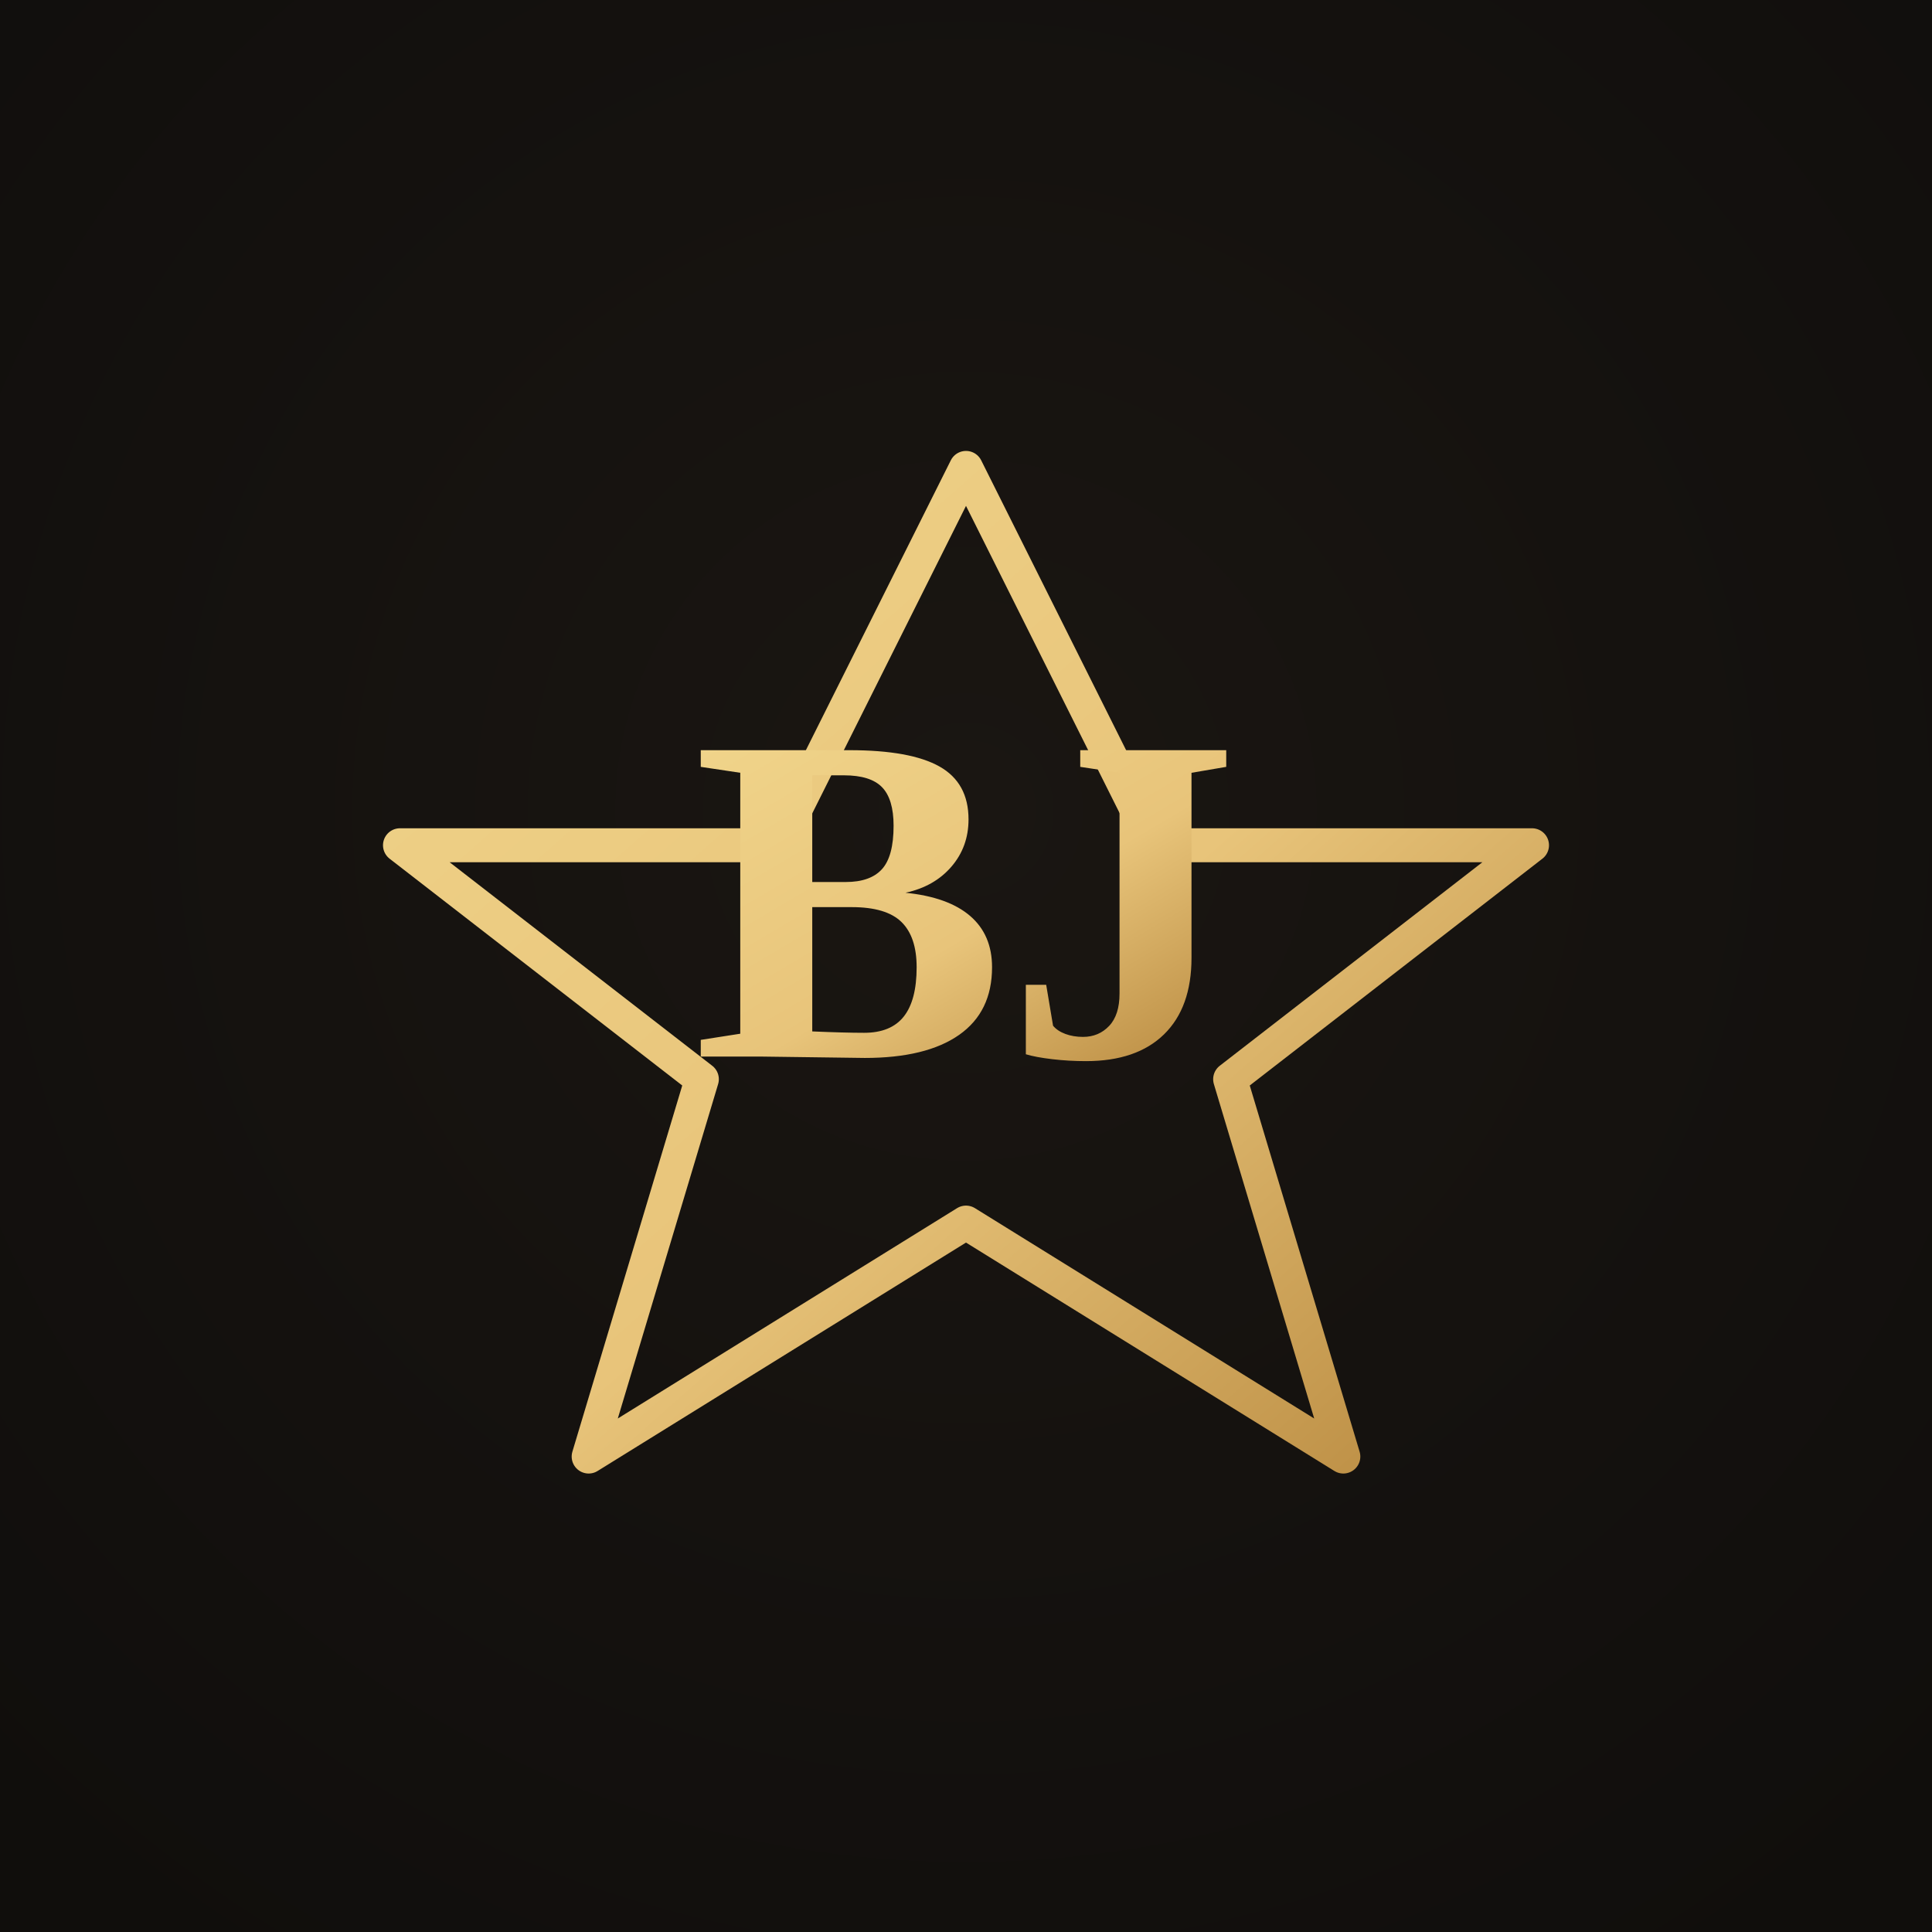
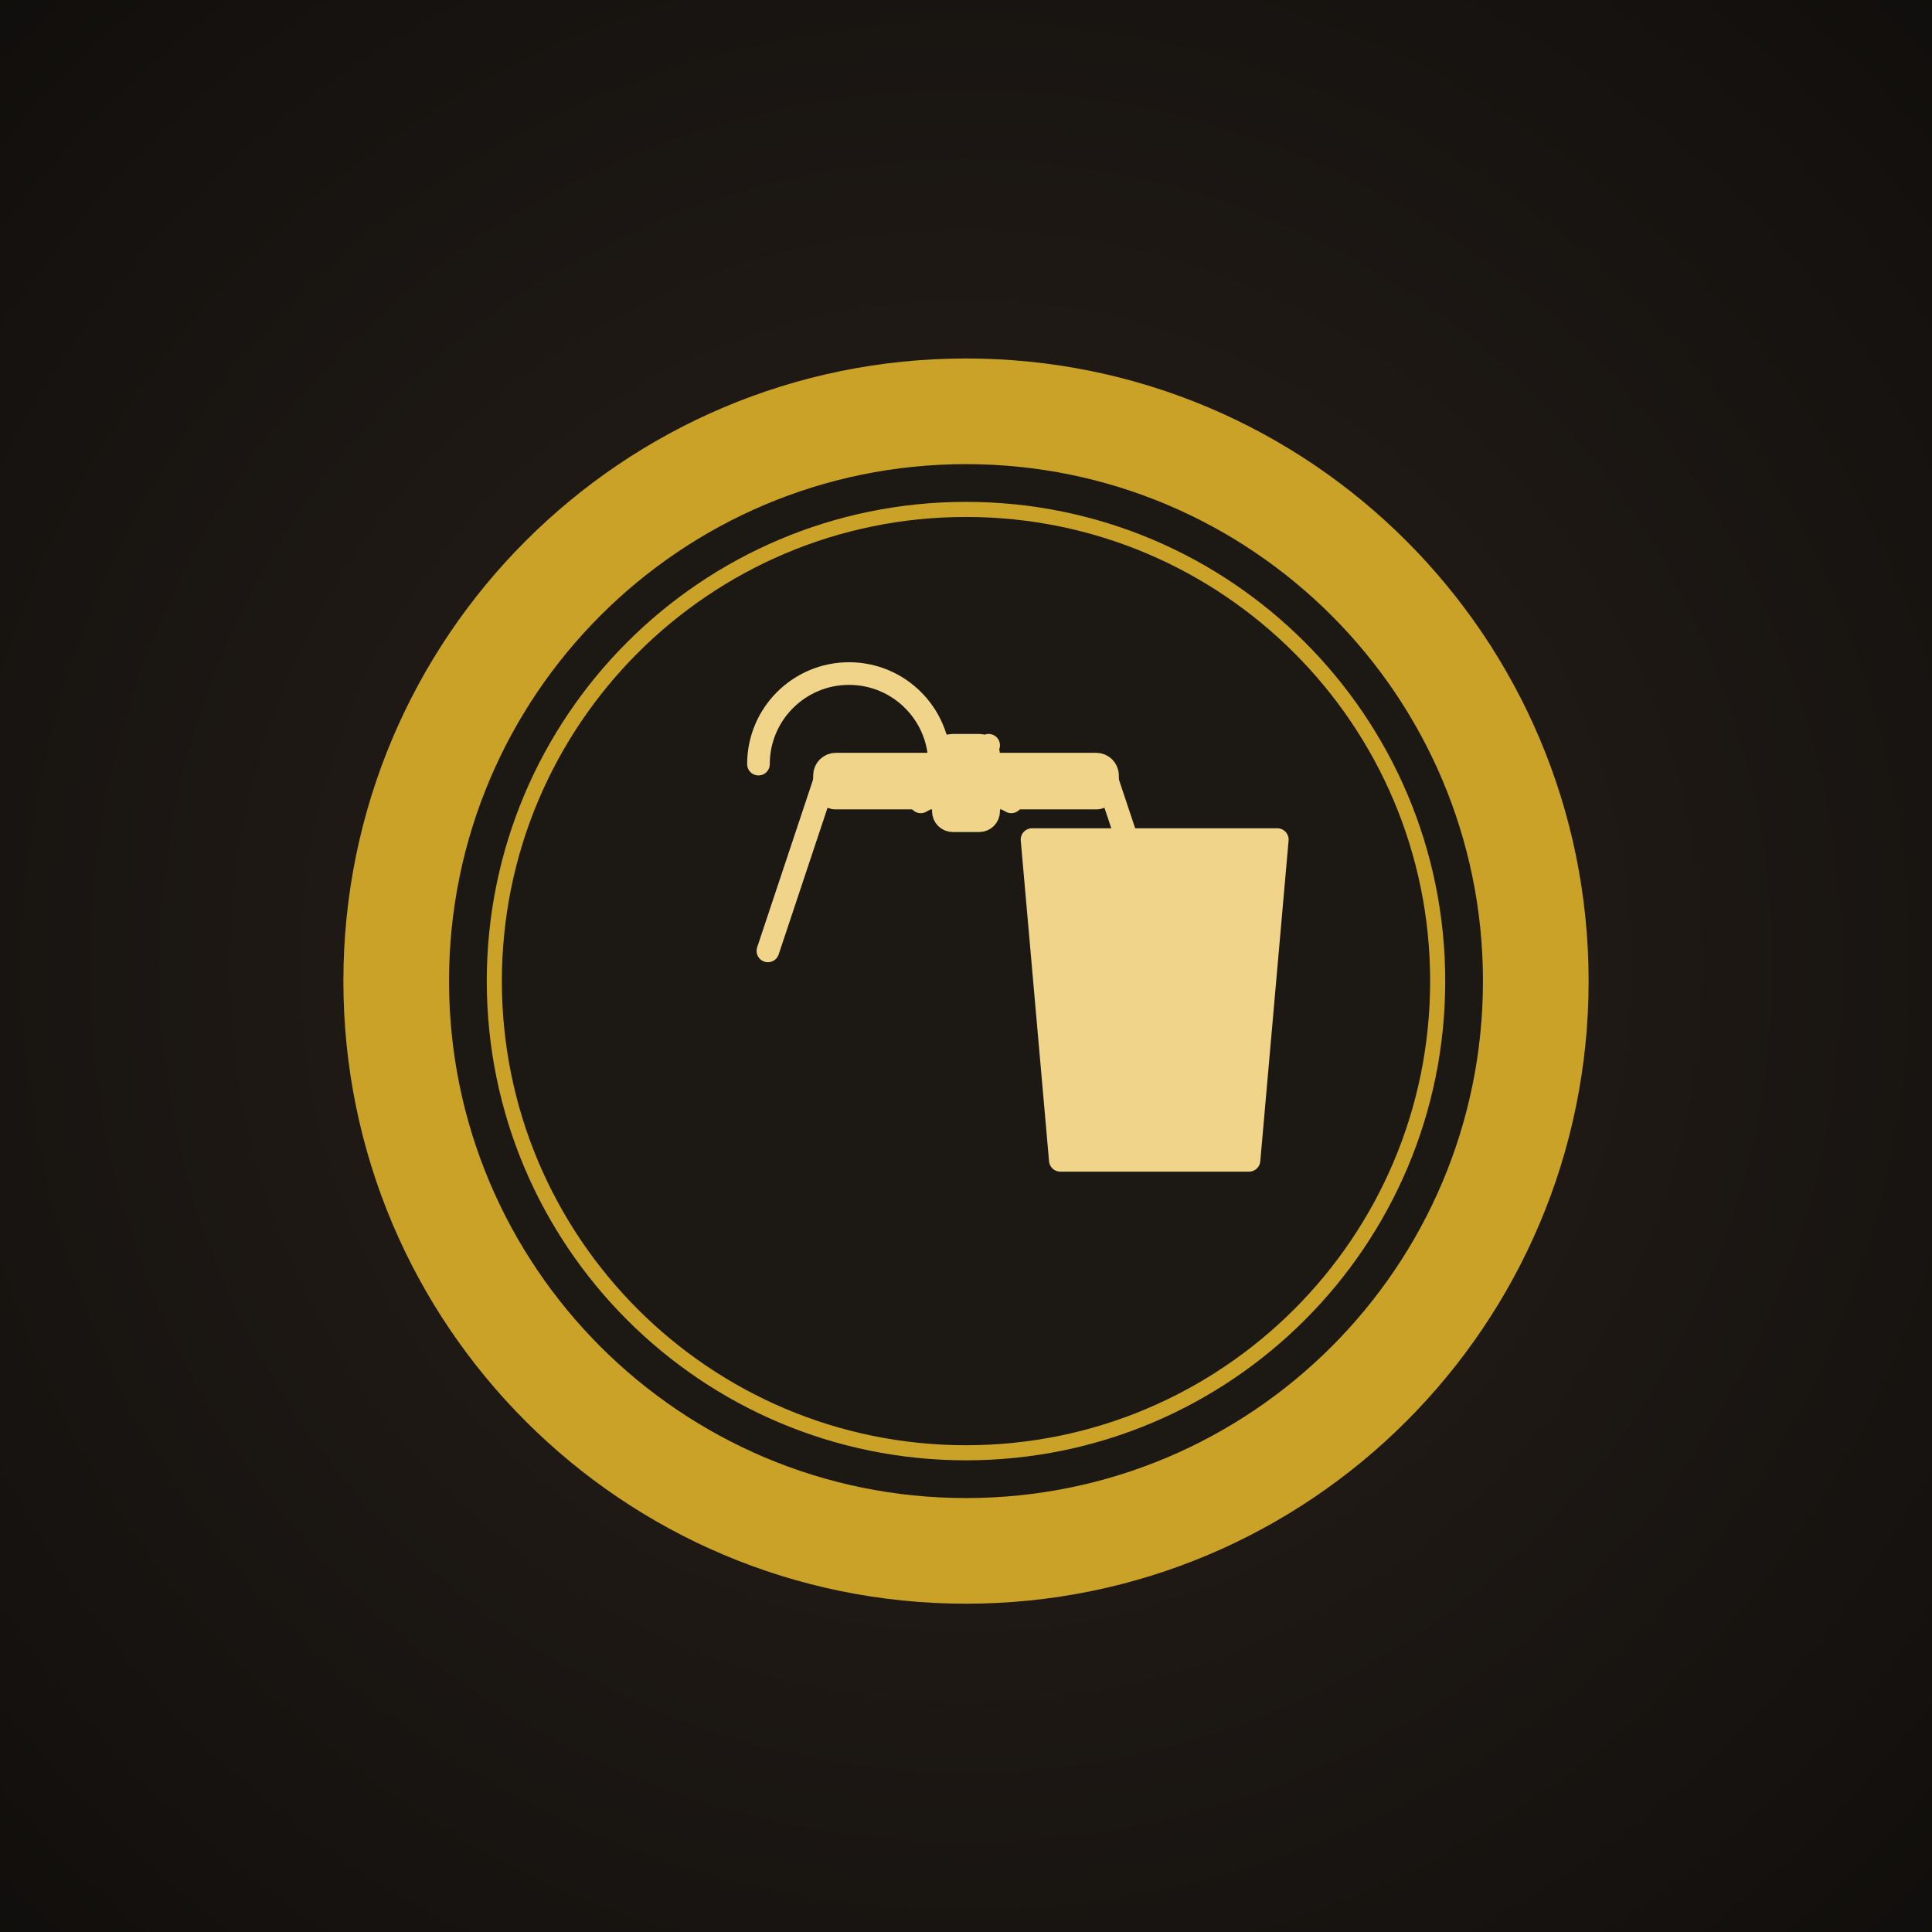
- <svg xmlns="http://www.w3.org/2000/svg" width="1024" height="1024" viewBox="0 0 1024 1024" role="img" aria-label="Boutique Journal">
+ <svg xmlns="http://www.w3.org/2000/svg" width="1024" height="1024" viewBox="0 0 2048 2048" role="img" aria-label="Boutique Journal">
  <defs>
-     <radialGradient id="bg" cx="50%" cy="42%" r="72%">
-       <stop offset="0%" stop-color="#1a1612" />
+     <radialGradient id="bg" cx="50%" cy="50%" r="72%">
+       <stop offset="0%" stop-color="#2a221c" />
      <stop offset="100%" stop-color="#100e0c" />
    </radialGradient>
-     <linearGradient id="gold" x1="0%" y1="0%" x2="100%" y2="100%">
-       <stop offset="0%" stop-color="#f0d48a" />
-       <stop offset="55%" stop-color="#e8c47a" />
-       <stop offset="100%" stop-color="#b8893f" />
-     </linearGradient>
  </defs>
-   <rect width="1024" height="1024" fill="url(#bg)" />
-   <path d="M512 248 L612 448 L812 448 L652 572 L712 772 L512 648 L312 772 L372 572 L212 448 L412 448 Z" fill="none" stroke="url(#gold)" stroke-width="18" stroke-linejoin="round" />
-   <text x="512" y="560" text-anchor="middle" font-family="Georgia, 'Times New Roman', serif" font-size="248" font-weight="700" fill="url(#gold)">BJ</text>
+   <rect width="2048" height="2048" fill="url(#bg)" />
+   <circle cx="1024" cy="1040" r="660" fill="#c9a227" />
+   <circle cx="1024" cy="1040" r="548" fill="#1c1814" />
+   <circle cx="1024" cy="1040" r="500" fill="none" stroke="#c9a227" stroke-width="16" />
+   <g fill="#f0d48a" stroke="#f0d48a" stroke-width="24" stroke-linecap="round" stroke-linejoin="round">
+     <path d="M804 810 A90 90 0 0 1 996 810" fill="none" />
+     <rect x="874" y="810" width="300" height="36" rx="12" />
+     <path d="M874 828 L814 1008" fill="none" />
+     <path d="M1174 828 L1234 1008" fill="none" />
+     <rect x="1000" y="790" width="48" height="80" rx="10" />
+     <path d="M1000 790 A48 48 0 0 1 976 850" fill="none" />
+     <path d="M1048 790 A48 48 0 0 0 1072 850" fill="none" />
+     <polygon points="1094,890 1354,890 1324,1230 1124,1230" />
+   </g>
</svg>
